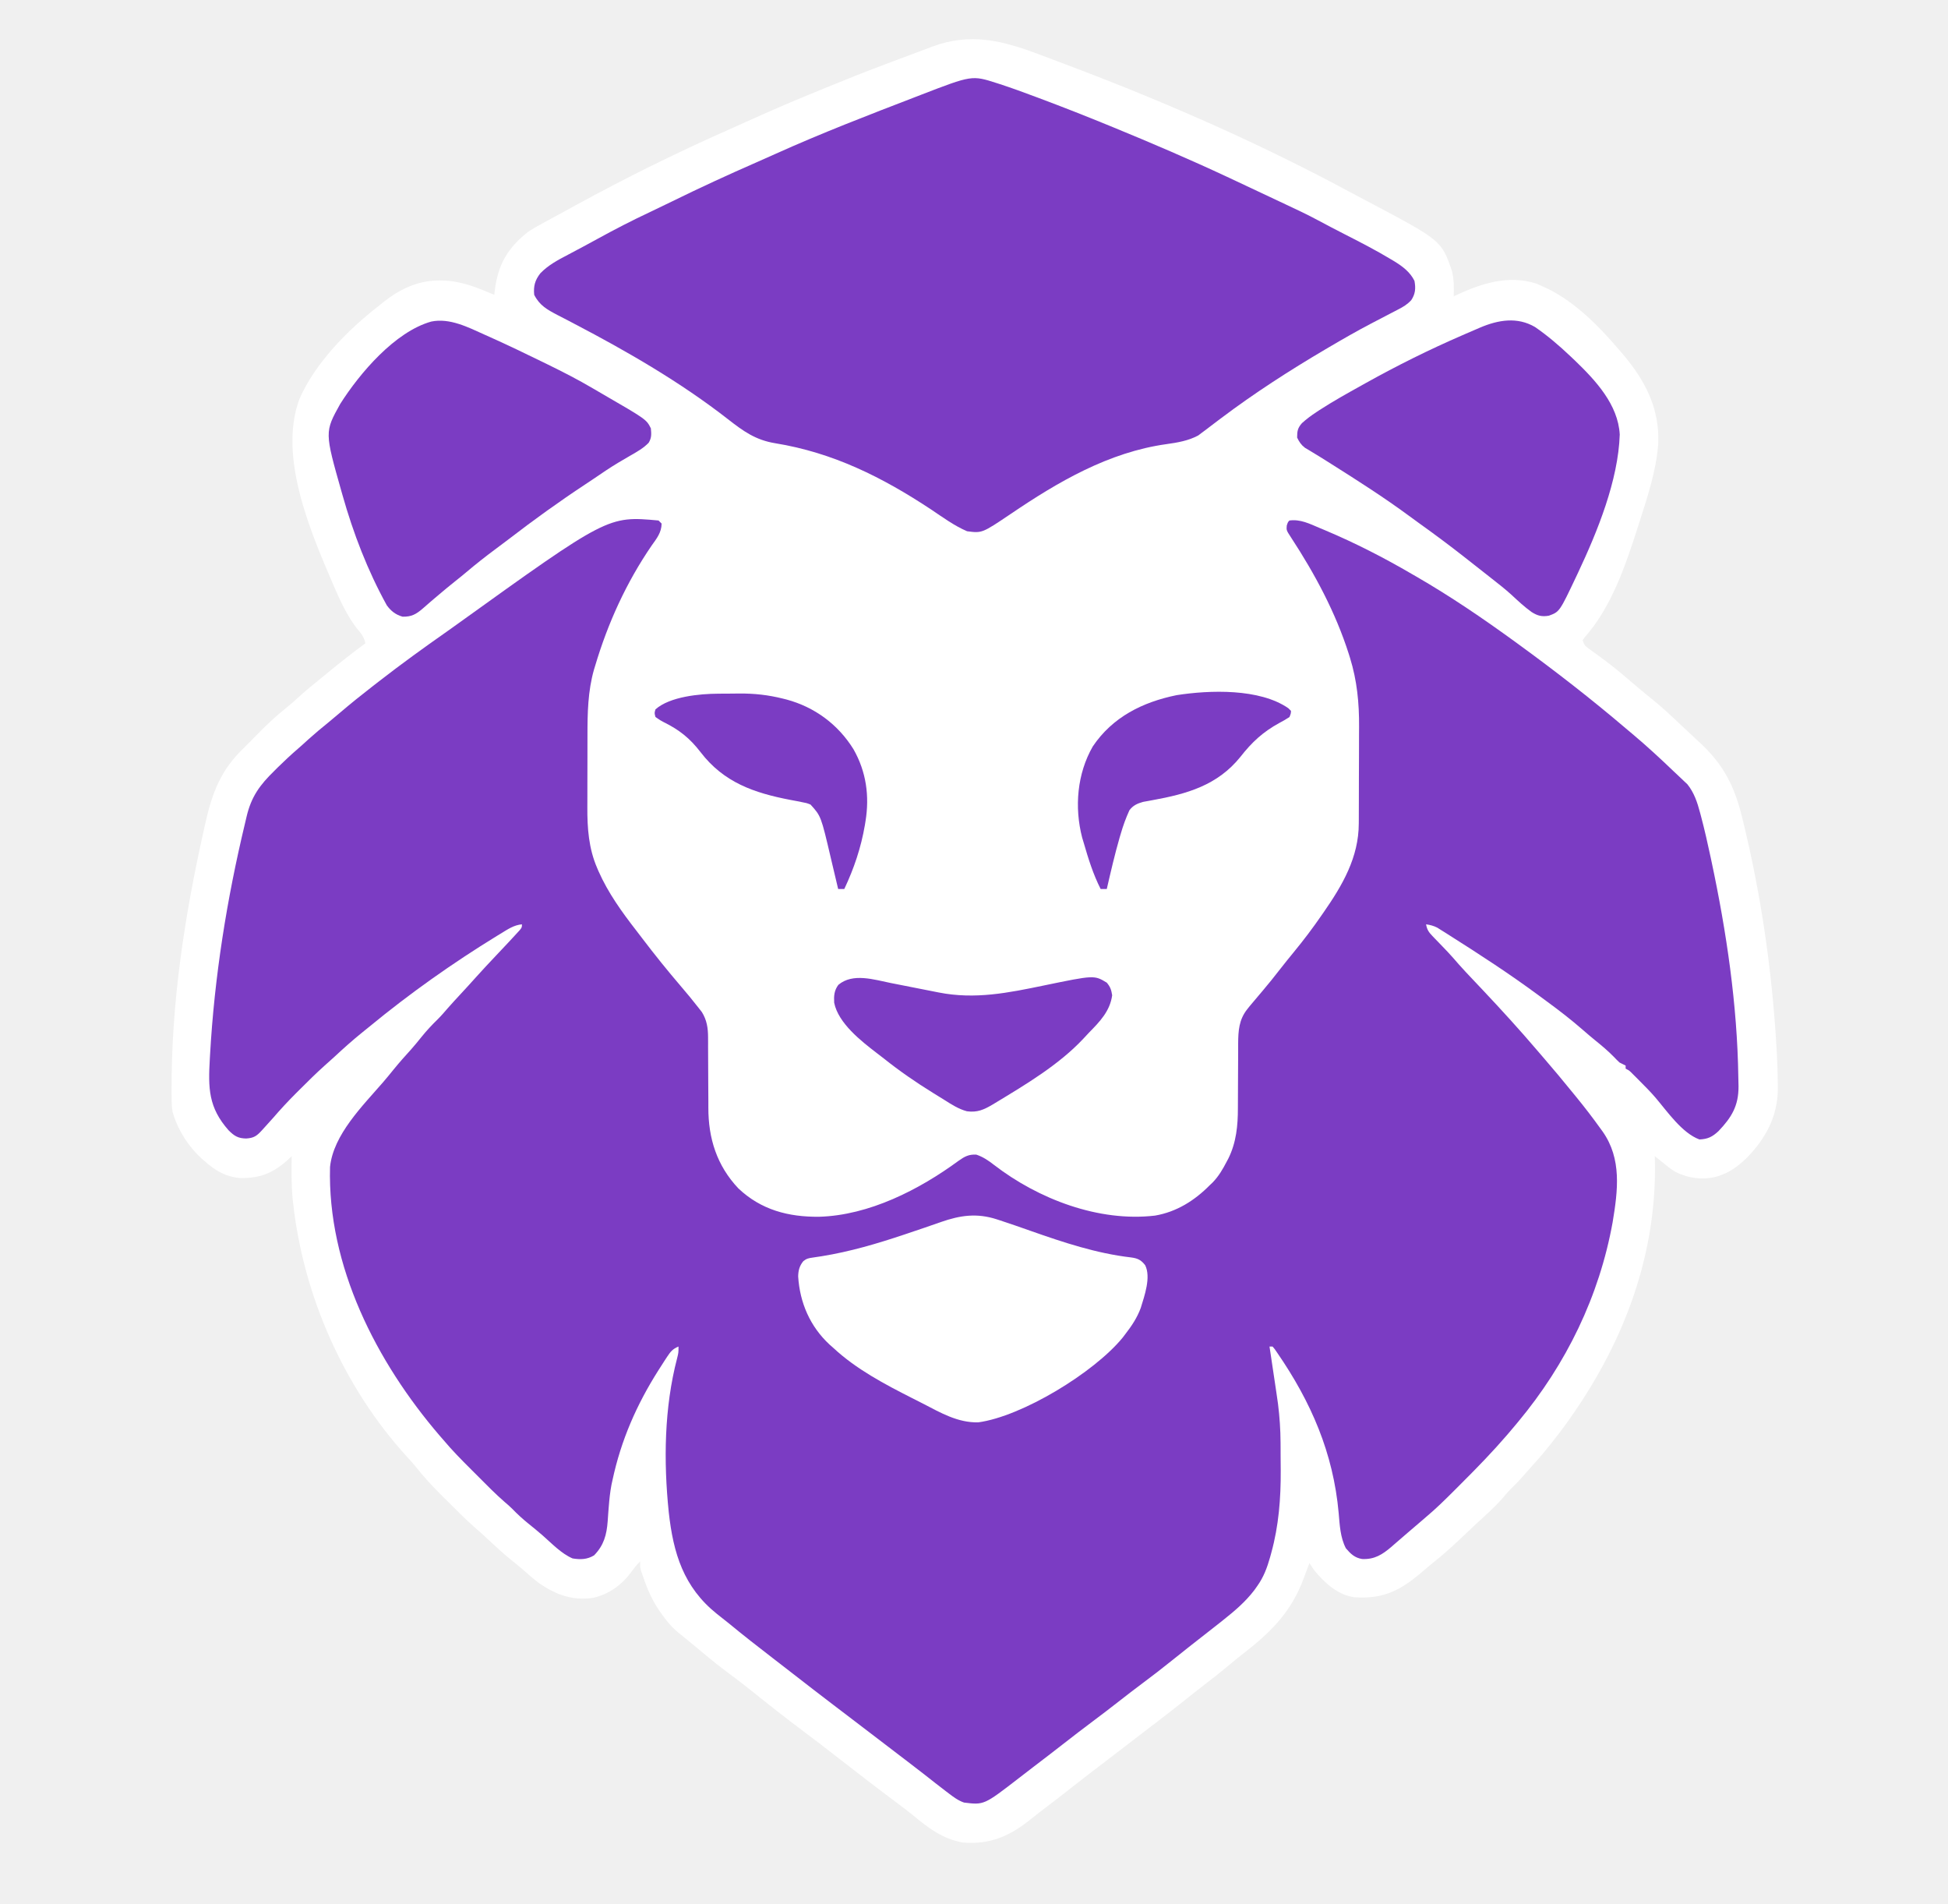
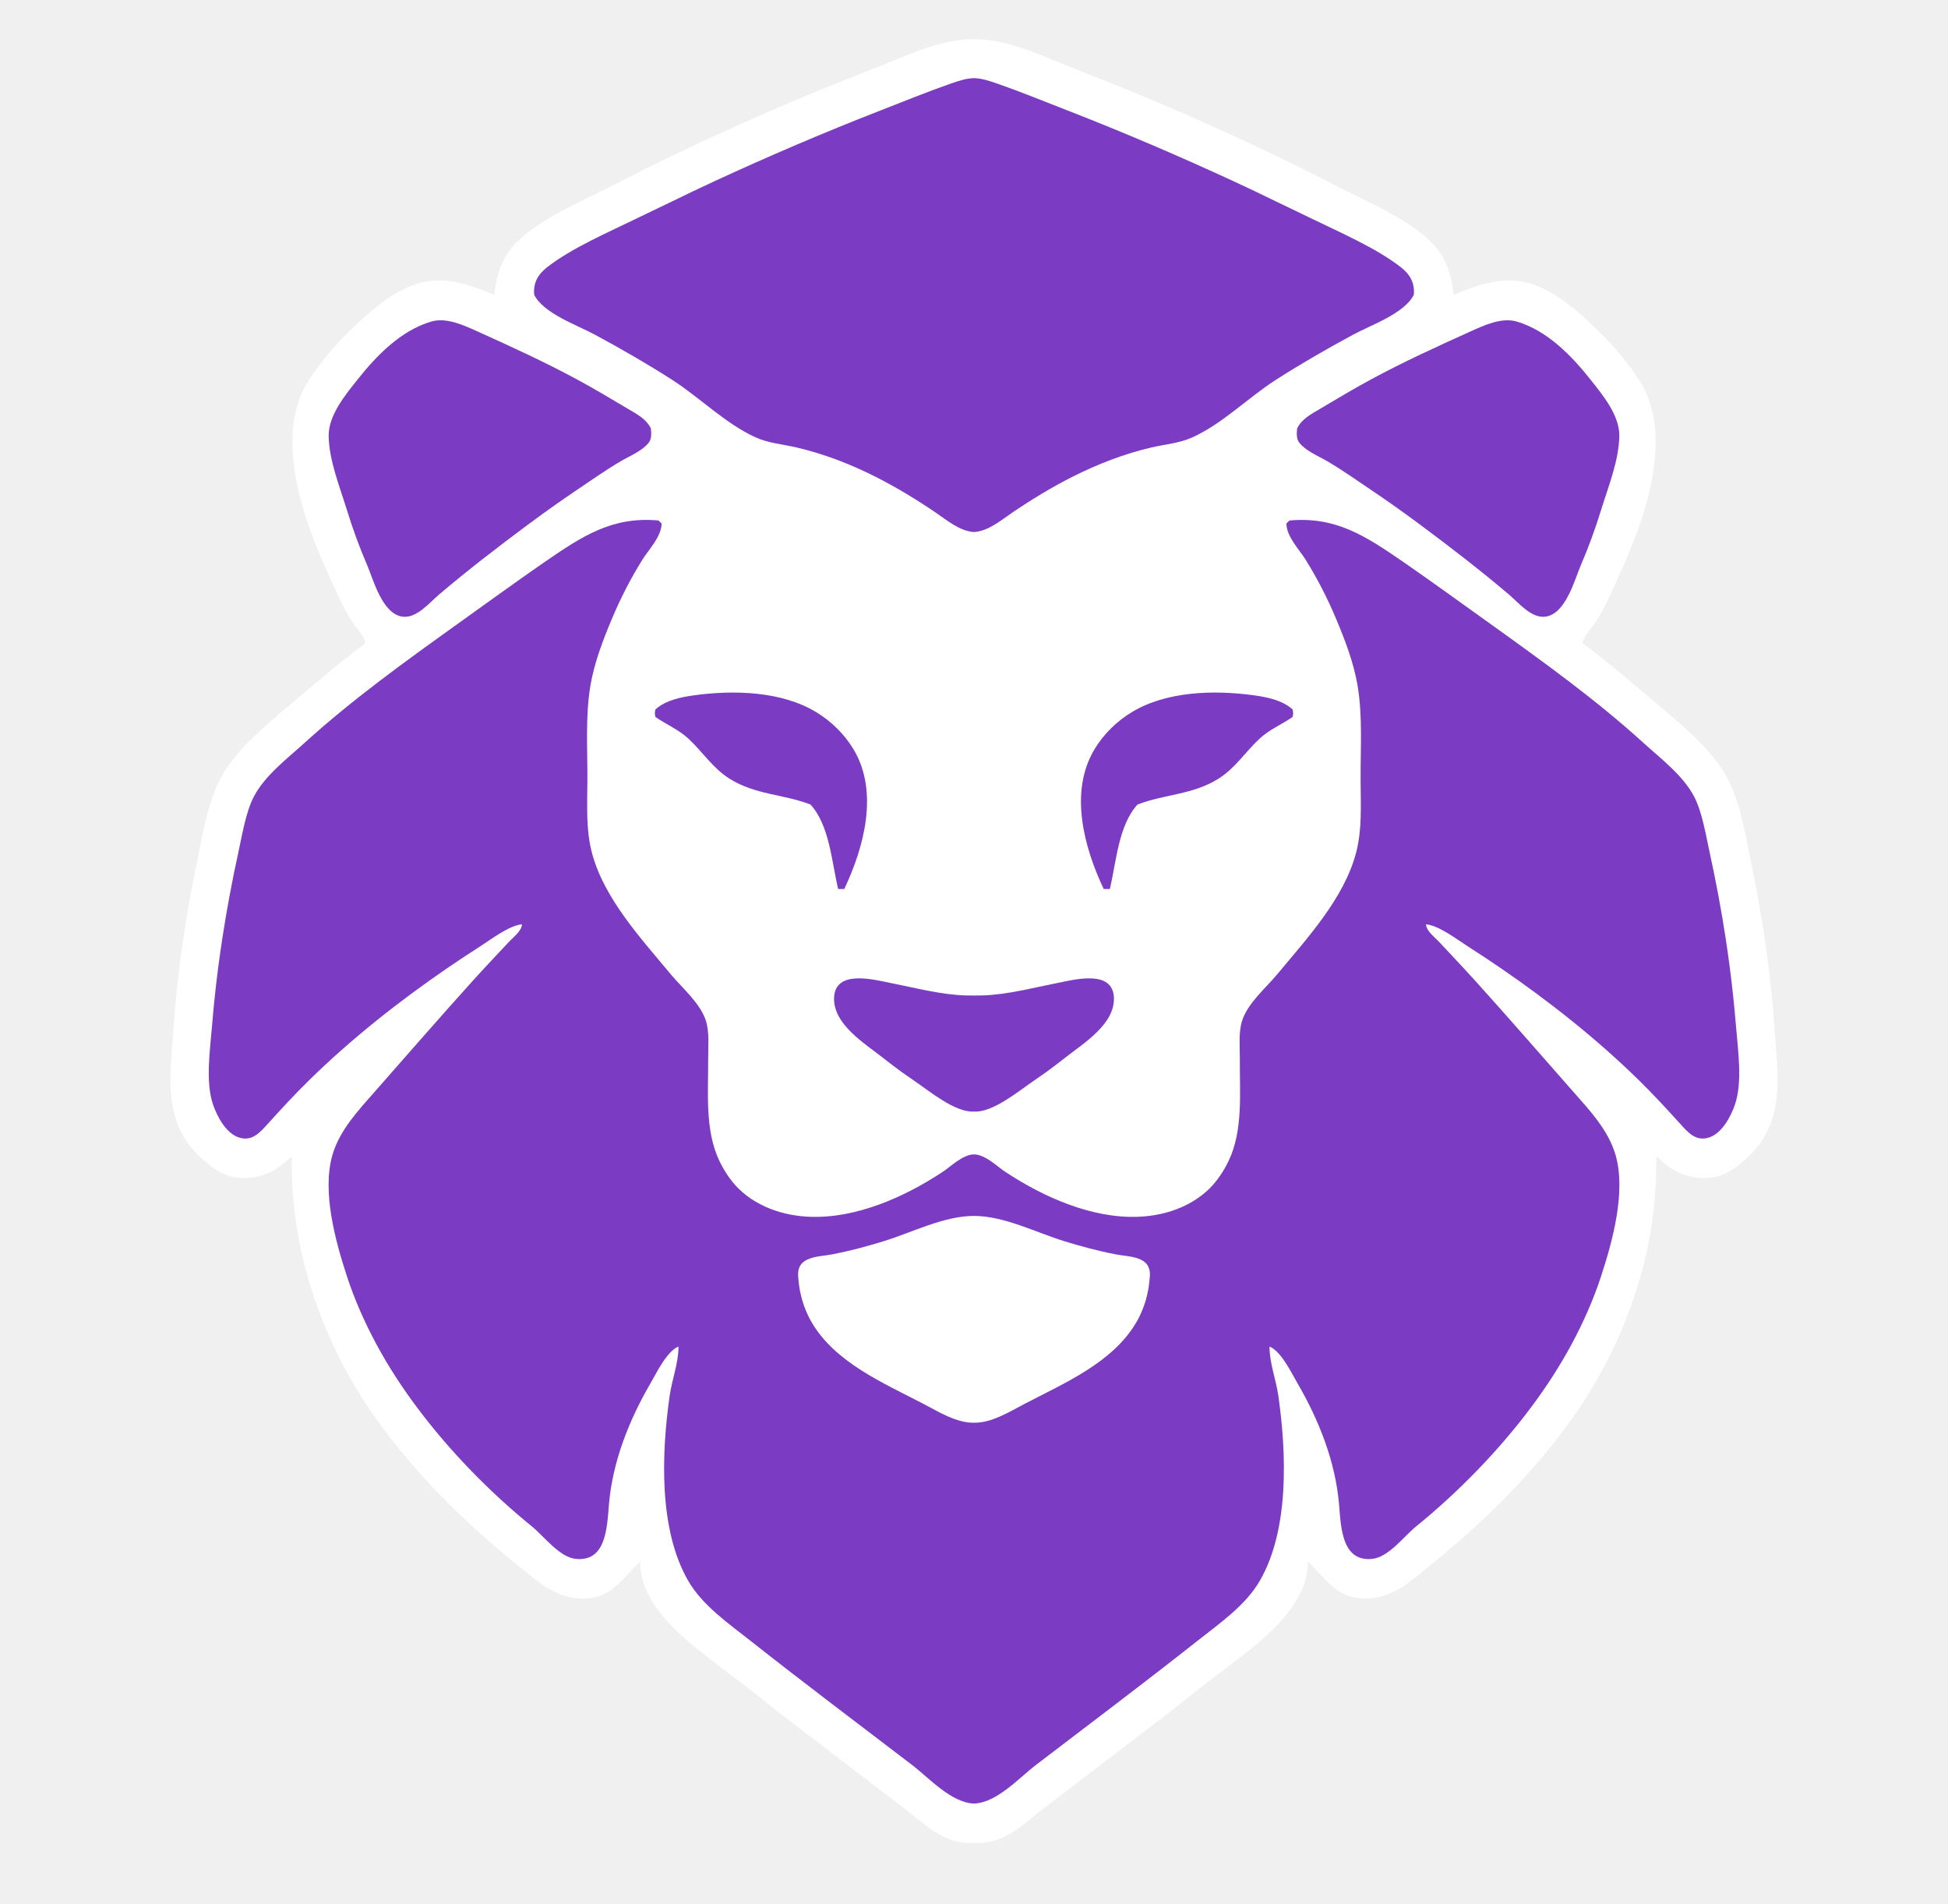
<svg xmlns="http://www.w3.org/2000/svg" version="1.1" width="1269" height="1240" viewBox="0 0 1269 1240" role="img" aria-labelledby="logo-title">
-   <path d="M0 0 C1.69 0.63 3.37 1.26 5.06 1.89 C9.96 3.72 14.86 5.58 19.75 7.44 C20.08 7.56 20.08 7.56 21.74 8.19 C83.4 31.54 145.12 58.69 203.17 90.05 C206.27 91.71 209.38 93.35 212.48 94.99 C261.77 121.02 261.77 121.02 268.55 140.78 C269.97 146.3 269.96 151.77 269.75 157.44 C270.42 157.12 271.08 156.81 271.77 156.48 C287.99 148.95 305.47 143.4 323.31 149.06 C325.15 149.8 326.96 150.59 328.75 151.44 C329.64 151.85 330.54 152.26 331.46 152.69 C349 161.53 364.14 176.62 376.75 191.44 C377.59 192.4 378.44 193.36 379.3 194.35 C394.3 211.88 404.2 230.42 402.94 254.15 C401.53 271.36 395.97 288.09 390.75 304.44 C390.4 305.53 390.06 306.62 389.7 307.74 C381.76 332.39 372.6 359.79 355.12 379.45 C354.67 380.11 354.22 380.76 353.75 381.44 C354.83 384.69 355.31 385.12 357.96 387.04 C358.62 387.52 359.29 388.01 359.97 388.51 C360.68 389.02 361.39 389.53 362.12 390.06 C363.6 391.15 365.07 392.23 366.54 393.32 C367.27 393.85 367.99 394.38 368.73 394.93 C376.06 400.4 382.96 406.43 389.92 412.36 C393.28 415.21 396.68 418 400.12 420.75 C406.63 426.05 412.68 431.81 418.78 437.58 C420.77 439.46 422.78 441.33 424.8 443.2 C425.46 443.82 426.12 444.43 426.8 445.07 C428.06 446.23 429.31 447.39 430.56 448.56 C445.51 462.47 452.67 476.54 457.56 496.5 C457.73 497.17 457.89 497.84 458.06 498.53 C469.92 546.69 477.14 596.68 480 646.19 C480.04 646.89 480.08 647.59 480.12 648.31 C480.57 656.04 480.82 663.76 480.86 671.5 C480.87 672.19 480.88 672.87 480.88 673.58 C480.87 691.63 472.77 706.3 460.3 718.91 C455.52 723.41 450.91 727.1 444.75 729.44 C443.82 729.79 442.89 730.15 441.93 730.51 C432.44 733.27 422.46 731.93 413.75 727.44 C410.91 725.62 408.33 723.61 405.75 721.44 C404.08 720.1 402.42 718.77 400.75 717.44 C400.77 718.21 400.79 718.98 400.81 719.78 C402.23 780.6 381.34 836.87 346.75 886.44 C346 887.52 345.25 888.59 344.47 889.7 C342.61 892.32 340.7 894.88 338.75 897.44 C338.34 897.98 337.92 898.52 337.5 899.08 C332.18 906.02 326.73 912.76 320.8 919.2 C318.87 921.31 316.99 923.46 315.12 925.62 C312.37 928.79 309.47 931.75 306.47 934.68 C304.8 936.39 303.28 938.16 301.75 940 C296.6 945.96 290.66 951.14 284.87 956.47 C282.69 958.49 280.53 960.53 278.38 962.58 C271.57 969.06 264.79 975.45 257.43 981.29 C254.86 983.35 252.36 985.47 249.87 987.62 C235.48 999.98 224.45 1006.06 205.09 1004.73 C194.54 1003.41 185.5 995.29 179.02 987.3 C177.87 985.72 176.8 984.08 175.75 982.44 C175.32 983.59 174.89 984.74 174.44 985.93 C174.17 986.66 173.89 987.4 173.61 988.15 C173.07 989.59 172.53 991.03 172.01 992.47 C163.92 1014.4 150.38 1027.76 132.16 1041.79 C128.93 1044.28 125.8 1046.87 122.69 1049.5 C118.15 1053.31 113.52 1056.96 108.82 1060.55 C104.58 1063.78 100.41 1067.09 96.25 1070.44 C89.49 1075.87 82.64 1081.18 75.75 1086.44 C74.37 1087.49 72.99 1088.54 71.62 1089.6 C69.43 1091.27 67.24 1092.95 65.05 1094.62 C59.73 1098.69 54.42 1102.76 49.12 1106.85 C46.64 1108.76 44.15 1110.66 41.66 1112.56 C34.99 1117.64 28.33 1122.74 21.75 1127.94 C15.88 1132.57 9.96 1137.14 4 1141.66 C0.73 1144.15 -2.53 1146.65 -5.73 1149.24 C-19.53 1160.36 -32.28 1165.96 -50.25 1164.44 C-63.04 1162.1 -72.43 1155.12 -82.19 1146.94 C-85.68 1144.09 -89.26 1141.38 -92.88 1138.69 C-106.05 1128.87 -119.06 1118.83 -132.02 1108.73 C-139.61 1102.82 -147.23 1096.94 -154.94 1091.19 C-166.37 1082.64 -177.59 1073.8 -188.7 1064.84 C-193.2 1061.23 -197.8 1057.75 -202.44 1054.31 C-208.27 1049.98 -213.9 1045.51 -219.44 1040.82 C-223.11 1037.71 -226.85 1034.68 -230.58 1031.64 C-231.46 1030.91 -232.34 1030.19 -233.25 1029.44 C-233.8 1029 -234.35 1028.57 -234.92 1028.12 C-239.49 1024.39 -242.94 1020.33 -246.31 1015.5 C-246.83 1014.76 -247.35 1014.03 -247.88 1013.27 C-252.58 1006.36 -255.62 999.35 -258.25 991.44 C-258.63 990.39 -259.01 989.34 -259.4 988.26 C-260.25 985.44 -260.25 985.44 -260.25 981.44 C-262.45 983.53 -264.2 985.7 -265.94 988.19 C-272.32 996.76 -280.52 1002.83 -291.06 1005.12 C-304.57 1007.07 -315.17 1003.02 -326.25 995.44 C-330.21 992.38 -333.95 989.08 -337.71 985.77 C-339.98 983.8 -342.34 981.94 -344.69 980.06 C-349.7 975.99 -354.43 971.65 -359.13 967.22 C-361.98 964.53 -364.86 961.91 -367.84 959.37 C-373.44 954.49 -378.65 949.22 -383.89 943.98 C-385.68 942.2 -387.46 940.43 -389.25 938.66 C-395.31 932.63 -401.04 926.54 -406.34 919.82 C-408.31 917.36 -410.4 915.05 -412.56 912.75 C-453.27 867.94 -479.55 808.41 -486.25 748.44 C-486.32 747.85 -486.32 747.85 -486.65 744.88 C-487.49 735.75 -487.34 726.59 -487.25 717.44 C-487.78 717.96 -488.32 718.48 -488.87 719.01 C-498.62 728.14 -507.3 731.85 -520.58 731.71 C-530.21 730.99 -537.19 726.76 -544.25 720.44 C-544.84 719.93 -545.44 719.41 -546.05 718.89 C-554.28 711.28 -560.94 701.14 -564.25 690.44 C-564.42 689.89 -564.6 689.34 -564.78 688.78 C-565.44 685.48 -565.43 682.2 -565.45 678.85 C-565.46 678.1 -565.47 677.34 -565.47 676.56 C-565.89 618.04 -556.91 560.18 -544.06 503.19 C-543.91 502.49 -543.75 501.79 -543.59 501.06 C-539.05 480.85 -533.49 465.88 -518.25 451.44 C-515.5 448.72 -512.79 445.97 -510.09 443.2 C-503.93 436.93 -497.74 430.98 -490.83 425.51 C-488.21 423.41 -485.73 421.2 -483.25 418.94 C-478.59 414.7 -473.77 410.7 -468.87 406.75 C-467.05 405.27 -465.23 403.79 -463.42 402.3 C-455.5 395.81 -447.51 389.49 -439.25 383.44 C-440.01 379.06 -442.38 376.58 -445.17 373.24 C-451.21 365.1 -455.44 356.16 -459.44 346.88 C-459.71 346.23 -459.99 345.59 -460.28 344.93 C-475.21 310.22 -496.01 261.82 -482.25 224.44 C-471.93 200.71 -450.51 179.14 -430.25 163.44 C-429.77 163.05 -429.77 163.05 -427.32 161.06 C-416.71 152.69 -404.8 147.02 -391.06 147.12 C-390.69 147.13 -390.69 147.13 -388.8 147.14 C-376.72 147.4 -366.22 151.81 -355.25 156.44 C-355.15 155.54 -355.05 154.65 -354.95 153.73 C-352.86 136.79 -346.65 126.05 -333.25 115.44 C-329.59 113.04 -325.79 110.95 -321.94 108.88 C-320.84 108.27 -319.74 107.67 -318.62 107.06 C-316.3 105.79 -313.99 104.54 -311.67 103.29 C-308.47 101.55 -305.27 99.8 -302.08 98.04 C-269.77 80.37 -236.66 63.99 -202.98 49.09 C-199.19 47.42 -195.41 45.71 -191.63 43.99 C-177.63 37.65 -163.55 31.52 -149.32 25.7 C-146.05 24.35 -142.77 23.01 -139.5 21.66 C-126.71 16.41 -113.89 11.3 -100.95 6.45 C-98 5.34 -95.06 4.23 -92.11 3.12 C-87.04 1.21 -81.96 -0.69 -76.88 -2.58 C-74.59 -3.44 -72.3 -4.3 -70.01 -5.17 C-44.87 -14.52 -24.12 -9.1 0 0 Z " fill="#FFFFFF" transform="translate(677.25,35.5625)" />
-   <path d="M0 0 C0.66 0.66 1.32 1.32 2 2 C1.92 7.87 -1.17 11.66 -4.44 16.25 C-20.94 40.28 -33.01 66.79 -41.31 94.69 C-41.56 95.48 -41.8 96.28 -42.05 97.09 C-46.05 111.12 -46.31 125.51 -46.3 139.97 C-46.3 141.75 -46.31 143.53 -46.31 145.31 C-46.32 149.01 -46.32 152.72 -46.32 156.42 C-46.31 161.12 -46.33 165.82 -46.35 170.52 C-46.36 174.19 -46.37 177.85 -46.36 181.52 C-46.36 183.25 -46.37 184.99 -46.38 186.72 C-46.45 200.36 -45.5 213.61 -40 226.31 C-39.7 227.01 -39.41 227.7 -39.1 228.42 C-32.87 242.53 -23.84 255.05 -14.42 267.17 C-13.09 268.88 -11.78 270.6 -10.48 272.32 C-2.49 282.83 5.79 293.11 14.37 303.14 C18.37 307.81 22.29 312.52 26.06 317.38 C26.78 318.29 27.49 319.21 28.22 320.15 C31.46 325.34 32.25 330.55 32.26 336.6 C32.26 337.87 32.27 339.14 32.28 340.45 C32.28 340.78 32.28 340.78 32.27 342.47 C32.27 344.6 32.29 346.73 32.3 348.85 C32.35 354.89 32.37 360.94 32.38 366.98 C32.39 370.69 32.41 374.4 32.45 378.11 C32.46 379.51 32.46 380.9 32.45 382.3 C32.38 402.38 37.99 420.17 52 435 C66.86 449.06 84.64 453.65 104.59 453.47 C137.15 452.55 169.78 435.89 195.56 416.94 C199.4 414.23 202.15 412.73 207 413 C211.33 414.44 214.87 416.83 218.44 419.62 C247.38 441.95 286.77 457.03 323.45 452.71 C337.45 450.31 349.15 442.95 359 433 C359.31 432.7 359.31 432.7 360.89 431.21 C364.93 427.08 367.61 422.4 370.25 417.31 C370.58 416.69 370.91 416.07 371.25 415.43 C376.36 405.05 377.44 394.07 377.41 382.65 C377.41 380.51 377.42 378.38 377.44 376.25 C377.48 370.96 377.49 365.67 377.51 360.39 C377.52 355.89 377.54 351.39 377.58 346.9 C377.59 344.81 377.59 342.72 377.58 340.64 C377.65 332.27 378.1 325.11 383.5 318.31 C383.76 317.98 383.76 317.98 385.08 316.31 C387.9 312.91 390.76 309.55 393.62 306.19 C397.45 301.7 401.11 297.1 404.73 292.44 C407.73 288.59 410.79 284.8 413.89 281.03 C420.29 273.25 426.29 265.3 432 257 C432.42 256.4 432.84 255.8 433.27 255.18 C445.52 237.54 456.13 219.41 456.16 197.33 C456.17 196.48 456.17 195.62 456.18 194.75 C456.19 191.94 456.2 189.13 456.2 186.32 C456.2 185.84 456.2 185.84 456.21 183.4 C456.23 178.27 456.24 173.15 456.24 168.03 C456.25 162.78 456.27 157.54 456.3 152.29 C456.32 148.22 456.32 144.15 456.32 140.08 C456.33 138.14 456.33 136.21 456.35 134.28 C456.45 118.86 455.03 104.25 450.44 89.44 C450.19 88.62 449.93 87.8 449.67 86.96 C441.03 59.83 427.53 34.74 412 11 C408.97 6.34 408.97 6.34 409.25 3.25 C410 1 410 1 411 0 C418.16 -0.94 424.01 2.07 430.5 4.81 C431.1 5.06 431.1 5.06 434.12 6.32 C453.82 14.62 472.55 24.22 491 35 C491.81 35.47 492.63 35.94 493.47 36.42 C515.75 49.28 537.2 63.88 558 79 C558.37 79.27 558.37 79.27 560.26 80.65 C584.27 98.13 607.71 116.31 630.31 135.57 C631.98 136.99 633.66 138.4 635.34 139.8 C644.24 147.31 652.75 155.18 661.15 163.23 C662.73 164.75 664.33 166.25 665.94 167.74 C666.72 168.48 667.51 169.23 668.31 170 C668.95 170.6 669.58 171.2 670.24 171.81 C674.59 177.21 676.74 183.66 678.48 190.29 C678.69 191.06 678.89 191.84 679.11 192.64 C681.46 201.49 683.46 210.42 685.38 219.38 C685.57 220.26 685.76 221.15 685.95 222.07 C695.74 268.05 702.74 315.52 703.41 362.58 C703.44 364.56 703.49 366.54 703.54 368.52 C703.6 381.23 699.04 388.73 690.49 397.7 C686.5 401.39 683.6 402.89 678.06 403.12 C666.77 398.98 657.14 384.92 649.5 375.94 C646.08 371.96 642.38 368.27 638.69 364.56 C638.06 363.93 637.44 363.31 636.8 362.66 C636.21 362.07 635.62 361.48 635.01 360.88 C634.48 360.35 633.95 359.82 633.4 359.27 C632 358 632 358 630 357 C630 356.34 630 355.68 630 355 C628.67 354.33 627.34 353.66 626 353 C624.77 351.86 623.58 350.66 622.44 349.44 C618.54 345.44 614.38 341.96 610.04 338.47 C607.32 336.26 604.68 334 602.05 331.7 C594.66 325.26 586.98 319.3 579.07 313.51 C577.05 312.04 575.04 310.55 573.04 309.06 C554.43 295.33 534.98 282.67 515.44 270.31 C514.45 269.68 513.46 269.05 512.45 268.4 C511.99 268.12 511.99 268.12 509.68 266.68 C508.9 266.18 508.11 265.68 507.29 265.17 C504.85 263.93 502.7 263.41 500 263 C500.59 266.43 501.73 268.13 504.13 270.61 C504.77 271.28 505.42 271.96 506.08 272.65 C506.75 273.34 507.43 274.04 508.12 274.75 C509.44 276.12 510.76 277.49 512.07 278.86 C512.73 279.54 513.38 280.23 514.06 280.94 C516.53 283.57 518.89 286.28 521.25 289.01 C524.27 292.44 527.42 295.75 530.56 299.06 C531.97 300.55 533.38 302.05 534.79 303.54 C535.49 304.28 536.19 305.03 536.92 305.79 C549.06 318.67 560.96 331.7 572.44 345.17 C573.99 346.99 575.55 348.81 577.12 350.62 C583.18 357.66 589.16 364.77 595 372 C595.93 373.14 596.87 374.28 597.8 375.42 C603.24 382.09 608.49 388.88 613.5 395.88 C613.99 396.55 614.48 397.23 614.99 397.93 C627.59 415.77 624.95 436.4 621.54 456.99 C612.84 505.26 591.32 549.39 560 587 C559.52 587.57 559.05 588.14 558.56 588.73 C557.07 590.51 555.57 592.29 554.06 594.06 C553.63 594.57 553.2 595.07 552.76 595.59 C543.49 606.35 533.63 616.54 523.57 626.56 C521.73 628.39 519.9 630.23 518.07 632.07 C512.22 637.92 506.35 643.68 500 649 C498.87 649.97 497.74 650.95 496.61 651.92 C493.69 654.43 490.76 656.93 487.83 659.43 C486.03 660.97 484.24 662.52 482.45 664.08 C481.32 665.05 480.19 666.03 479.06 667 C478.56 667.44 478.05 667.89 477.53 668.35 C471.54 673.48 466.41 676.75 458.36 676.38 C453.47 675.59 450.87 673.02 447.75 669.38 C444.09 662.32 443.75 654.25 443.06 646.44 C439.56 607.36 425.08 574.06 403 542 C402.49 541.25 401.98 540.51 401.45 539.74 C400.97 539.17 400.49 538.59 400 538 C399.34 538 398.68 538 398 538 C398.12 538.77 398.24 539.55 398.36 540.35 C399.64 548.6 400.87 556.86 402.06 565.12 C402.24 566.31 402.41 567.49 402.59 568.71 C402.76 569.88 402.92 571.05 403.1 572.26 C403.25 573.29 403.4 574.32 403.55 575.39 C404.59 583.78 405.16 592.09 405.2 600.55 C405.21 601.52 405.21 602.49 405.22 603.5 C405.23 605.55 405.24 607.6 405.24 609.65 C405.25 612.7 405.28 615.75 405.31 618.81 C405.41 636.81 404.01 654.83 399.19 672.25 C399.06 672.73 399.06 672.73 398.4 675.15 C396.46 682.01 394.19 688.16 390 694 C389.37 694.89 388.73 695.78 388.08 696.7 C382.29 704.27 375.41 710.12 368 716 C367.72 716.23 367.72 716.23 366.28 717.38 C362.79 720.15 359.28 722.89 355.76 725.63 C352.86 727.89 349.96 730.16 347.06 732.44 C346.49 732.89 345.91 733.34 345.32 733.81 C341.69 736.66 338.09 739.54 334.49 742.43 C328.15 747.54 321.73 752.5 315.19 757.36 C310.07 761.17 305.03 765.07 300 769 C294.38 773.39 288.72 777.74 283 782 C276.53 786.82 270.15 791.75 263.79 796.71 C257.22 801.84 250.6 806.91 243.97 811.96 C240.89 814.32 237.82 816.68 234.75 819.06 C212.04 836.61 212.04 836.61 199 835 C195.15 833.66 192.23 831.47 189 829 C188.37 828.52 187.74 828.04 187.09 827.55 C182.47 824.03 177.9 820.44 173.34 816.84 C169.73 814 166.09 811.22 162.44 808.44 C161.74 807.9 161.04 807.37 160.32 806.82 C158.91 805.74 157.5 804.67 156.09 803.6 C153.34 801.49 150.58 799.39 147.83 797.28 C140.73 791.84 133.62 786.42 126.5 781 C123 778.33 119.5 775.67 116 773 C115.24 772.42 114.48 771.84 113.7 771.25 C104.92 764.55 96.17 757.82 87.46 751.03 C83.07 747.6 78.67 744.2 74.25 740.81 C64.58 733.38 54.98 725.87 45.58 718.11 C43.06 716.05 40.5 714.06 37.94 712.06 C16.31 694.7 9.61 672.68 6.66 645.94 C3.24 612.91 3.66 577.85 12.12 545.54 C13 542 13 542 13 538 C9.36 539.46 7.85 541.24 5.71 544.49 C5.11 545.41 4.5 546.33 3.87 547.29 C3.23 548.28 2.6 549.28 1.94 550.31 C1.27 551.34 0.61 552.38 -0.07 553.44 C-14.29 575.85 -24.44 599.02 -30 625 C-30.22 626.03 -30.45 627.05 -30.68 628.11 C-31.58 632.91 -32.07 637.69 -32.45 642.56 C-32.53 643.57 -32.62 644.59 -32.7 645.64 C-32.85 647.67 -33 649.7 -33.13 651.73 C-33.78 660.63 -35.64 667.49 -42 674 C-46.51 676.73 -50.87 676.82 -56 676 C-63.35 672.86 -69.52 666.25 -75.5 661.03 C-78.59 658.34 -81.74 655.75 -84.94 653.19 C-88.6 650.22 -91.98 647.15 -95.24 643.75 C-96.88 642.12 -98.56 640.65 -100.33 639.16 C-106.22 634.04 -111.68 628.47 -117.18 622.95 C-119.06 621.07 -120.94 619.19 -122.82 617.31 C-128.76 611.38 -134.6 605.44 -140 599 C-140.89 597.98 -141.78 596.96 -142.67 595.94 C-183.76 548.03 -215.78 485.58 -214 421 C-211.83 399.95 -192.7 381.19 -179.45 365.85 C-177.04 363.04 -174.7 360.19 -172.38 357.31 C-168.8 352.92 -165.07 348.72 -161.25 344.54 C-158.89 341.88 -156.66 339.15 -154.44 336.38 C-151.13 332.28 -147.65 328.54 -143.88 324.88 C-141.47 322.47 -139.26 319.91 -137.04 317.32 C-134.45 314.38 -131.79 311.5 -129.12 308.62 C-125.63 304.86 -122.16 301.08 -118.75 297.25 C-114.58 292.59 -110.29 288.05 -106 283.5 C-96.55 273.48 -96.55 273.48 -92.5 269.06 C-91.81 268.31 -91.12 267.56 -90.41 266.79 C-89 265 -89 265 -89 263 C-94.27 263.51 -98.21 266.23 -102.62 268.94 C-103.05 269.2 -103.05 269.2 -105.23 270.52 C-134.16 288.27 -162.02 307.97 -188.22 329.54 C-189.81 330.85 -191.42 332.14 -193.03 333.43 C-199.35 338.52 -205.33 343.89 -211.27 349.41 C-213.39 351.36 -215.55 353.27 -217.7 355.18 C-223.21 360.13 -228.46 365.32 -233.69 370.56 C-234.59 371.46 -235.48 372.35 -236.41 373.27 C-241.48 378.35 -246.32 383.55 -251 389 C-252.92 391.16 -254.86 393.3 -256.81 395.44 C-257.29 395.97 -257.77 396.49 -258.26 397.04 C-261.71 400.82 -263.53 402.18 -268.62 402.5 C-273.94 402.43 -276.42 400.83 -280.12 397.13 C-293.27 382.24 -293.41 369.73 -292.31 350.56 C-292.27 349.74 -292.22 348.92 -292.17 348.07 C-289.33 297.22 -281.24 246.63 -269.37 197.14 C-269.05 195.78 -268.73 194.42 -268.41 193.06 C-265.34 179.84 -259.73 172.23 -250.12 162.88 C-249.36 162.12 -248.6 161.36 -247.81 160.57 C-243.58 156.4 -239.26 152.4 -234.76 148.52 C-232.53 146.6 -230.36 144.61 -228.19 142.62 C-223.87 138.73 -219.43 135.03 -214.91 131.38 C-212.35 129.28 -209.82 127.16 -207.31 125.01 C-200.58 119.26 -193.7 113.74 -186.7 108.31 C-185.09 107.07 -183.49 105.83 -181.89 104.58 C-167.58 93.47 -152.91 82.85 -138.07 72.46 C-136.02 71.01 -133.97 69.55 -131.93 68.08 C-32.98 -3 -32.98 -3 0 0 Z " fill="#7B3CC3" transform="translate(429,339)" />
-   <path d="M0 0 C0.69 0.22 1.38 0.44 2.09 0.67 C9.89 3.21 17.57 6.03 25.24 8.91 C25.99 9.19 26.75 9.47 27.53 9.76 C42.99 15.55 58.34 21.57 73.61 27.85 C74.41 28.17 75.21 28.5 76.03 28.84 C100.79 39.02 125.36 49.52 149.61 60.85 C150.34 61.18 151.06 61.52 151.8 61.87 C160.42 65.9 169.03 69.95 177.63 74.02 C181.11 75.67 184.59 77.31 188.08 78.94 C195.29 82.31 202.48 85.69 209.49 89.47 C215.03 92.43 220.59 95.36 226.19 98.21 C236.57 103.51 246.94 108.81 256.93 114.85 C257.28 115.06 257.28 115.06 259.06 116.12 C264.37 119.41 269.25 123.05 272.05 128.79 C272.93 133.58 272.69 137.23 269.95 141.34 C267.3 144.19 264.85 145.63 261.4 147.41 C260.8 147.73 260.19 148.04 259.57 148.37 C258.28 149.04 256.99 149.71 255.69 150.38 C252.27 152.13 248.87 153.92 245.47 155.71 C244.79 156.07 244.11 156.42 243.41 156.79 C234.33 161.55 225.45 166.65 216.61 171.85 C215.8 172.33 214.98 172.8 214.14 173.3 C190.64 187.14 167.78 201.87 145.99 218.29 C145.33 218.78 144.68 219.27 144 219.78 C141.24 221.86 138.49 223.94 135.75 226.04 C134.92 226.66 134.09 227.28 133.24 227.91 C132.57 228.42 131.9 228.92 131.21 229.45 C124.76 232.93 117.62 234.12 110.42 235.12 C72.81 240.39 39.98 259.59 9 280.59 C-9.6 293.12 -9.6 293.12 -19.39 291.85 C-27.73 288.3 -35.26 282.74 -42.76 277.72 C-74.58 256.67 -106.61 240.65 -144.49 234.51 C-157.21 232.41 -165.13 226.71 -175.14 218.89 C-205.9 194.91 -240.49 174.89 -275 156.86 C-276.28 156.18 -277.57 155.5 -278.85 154.83 C-281.32 153.53 -283.79 152.26 -286.26 151 C-292.92 147.51 -297.94 144.74 -301.39 137.85 C-301.94 132.18 -300.87 128.31 -297.39 123.85 C-292.23 118.5 -285.97 115.2 -279.45 111.79 C-277.3 110.64 -275.14 109.5 -272.99 108.35 C-271.89 107.77 -270.79 107.19 -269.67 106.59 C-266.52 104.92 -263.4 103.22 -260.29 101.5 C-248.92 95.24 -237.46 89.35 -225.71 83.84 C-221.08 81.66 -216.47 79.43 -211.87 77.17 C-193.6 68.19 -175.16 59.7 -156.51 51.54 C-152.4 49.74 -148.3 47.92 -144.21 46.07 C-114.18 32.53 -83.37 20.67 -52.64 8.85 C-51.64 8.46 -50.64 8.08 -49.62 7.68 C-16.22 -5.21 -16.22 -5.21 0 0 Z " fill="#7B3CC3" transform="translate(649.3867,54.15234)" />
-   <path d="M0 0 C8.21 5.66 15.77 12.14 23 19 C23.96 19.9 24.91 20.81 25.9 21.74 C39.38 34.72 54.09 50.44 55.16 70 C54.21 99.87 40.63 133.19 28 160 C27.65 160.75 27.3 161.5 26.93 162.27 C15.96 185.45 15.96 185.45 9 188 C4.38 188.8 1.62 188.06 -2.25 185.62 C-6.91 182.27 -11.06 178.41 -15.26 174.5 C-19.34 170.78 -23.65 167.4 -28 164 C-29.59 162.75 -31.18 161.49 -32.77 160.24 C-35.18 158.34 -37.6 156.45 -40.01 154.56 C-42.1 152.92 -44.18 151.28 -46.27 149.64 C-55.94 142.05 -65.77 134.73 -75.79 127.59 C-77.94 126.04 -80.08 124.47 -82.22 122.89 C-98.44 110.95 -115.41 100.12 -132.44 89.38 C-133.2 88.89 -133.97 88.41 -134.76 87.91 C-137.99 85.87 -141.23 83.85 -144.5 81.89 C-145 81.59 -145 81.59 -147.5 80.06 C-148.31 79.58 -149.13 79.1 -149.97 78.6 C-152.44 76.66 -153.64 74.82 -155 72 C-155 67.79 -154.66 65.74 -151.84 62.57 C-148.89 59.9 -145.82 57.62 -142.5 55.44 C-141.86 55.01 -141.21 54.59 -140.55 54.15 C-131.61 48.35 -122.31 43.17 -113 38 C-112.55 37.75 -112.55 37.75 -110.3 36.49 C-89.8 25.06 -68.97 14.71 -47.44 5.38 C-46.62 5.02 -45.81 4.67 -44.97 4.3 C-42.63 3.29 -40.28 2.28 -37.93 1.27 C-37.24 0.97 -36.54 0.67 -35.82 0.36 C-23.97 -4.67 -11.6 -6.79 0 0 Z " fill="#7B3CC3" transform="translate(1000,213)" />
-   <path d="M0 0 C1.07 0.47 2.13 0.95 3.23 1.44 C15.01 6.73 26.65 12.32 38.25 18 C39.18 18.45 40.11 18.91 41.06 19.37 C51.04 24.26 60.87 29.28 70.45 34.94 C72.45 36.12 74.45 37.28 76.46 38.44 C105.34 55.17 105.34 55.17 108.25 61 C108.6 64.72 108.78 67.13 106.81 70.38 C103.29 73.98 99.29 76.2 94.94 78.69 C93.12 79.75 91.31 80.81 89.5 81.88 C89.05 82.14 89.05 82.14 86.79 83.47 C81.4 86.71 76.22 90.26 71.02 93.8 C69.25 95 67.48 96.18 65.7 97.35 C48.55 108.66 31.97 120.6 15.69 133.13 C12.72 135.41 9.71 137.65 6.7 139.88 C0.29 144.64 -5.93 149.55 -12.03 154.71 C-14.55 156.83 -17.1 158.89 -19.69 160.94 C-23.05 163.61 -26.35 166.34 -29.62 169.12 C-31.29 170.54 -32.97 171.96 -34.64 173.37 C-36.55 174.97 -38.41 176.59 -40.26 178.26 C-44.63 182.03 -47.67 183.78 -53.51 183.64 C-58.01 182.36 -61.03 179.99 -63.77 176.25 C-76.3 153.54 -85.57 129.43 -92.62 104.5 C-92.81 103.84 -93 103.19 -93.19 102.51 C-104.29 63.37 -104.29 63.37 -94.12 45.07 C-81.31 24.92 -58.46 -1.9 -34.85 -8.56 C-22.82 -11.07 -10.75 -4.85 0 0 Z " fill="#7B3CC3" transform="translate(315.75,218)" />
-   <path d="M0 0 C0.34 0.11 0.34 0.11 2.07 0.67 C8.8 2.86 15.47 5.21 22.15 7.56 C43.37 15.03 64.87 22.19 87.33 24.8 C91.72 25.37 93.91 26.35 96.65 29.86 C100.57 37.69 96.18 49.84 93.81 57.62 C91.44 64.1 87.87 69.44 83.65 74.86 C83.09 75.6 82.53 76.34 81.95 77.1 C63.32 99.86 16.4 128.39 -12.1 132.23 C-25.39 132.54 -36.6 125.97 -48.1 120.02 C-50.45 118.8 -52.82 117.61 -55.19 116.42 C-73.01 107.39 -91.64 97.56 -106.35 83.86 C-107.2 83.11 -108.05 82.36 -108.93 81.58 C-121.55 69.89 -128.33 54.37 -129.39 37.2 C-129.32 33.29 -128.52 30.3 -126.05 27.26 C-123.94 25.52 -122.53 25.28 -119.83 24.9 C-118.92 24.76 -118.02 24.62 -117.08 24.48 C-116.1 24.33 -115.11 24.19 -114.1 24.04 C-95.52 21.03 -77.91 15.83 -60.1 9.86 C-59.31 9.59 -58.53 9.33 -57.72 9.06 C-50.59 6.67 -43.47 4.26 -36.38 1.75 C-23.79 -2.64 -12.97 -4.2 0 0 Z " fill="#FFFFFF" transform="translate(649.3477,794.1445)" />
-   <path d="M0 0 C1.12 0.22 2.23 0.44 3.38 0.66 C6.91 1.35 10.43 2.05 13.95 2.75 C17.49 3.45 21.03 4.15 24.57 4.84 C26.76 5.27 28.95 5.7 31.14 6.14 C54.86 10.82 76.45 6.4 99.79 1.56 C132.48 -5.19 132.48 -5.19 140.64 -0.25 C142.94 2.52 143.58 4.38 144.14 7.94 C142.78 18.25 136.03 25.19 129.02 32.33 C127.79 33.59 126.59 34.9 125.4 36.21 C109.49 53.21 87.94 66.02 68.14 78 C67.54 78.36 66.95 78.72 66.34 79.09 C60.52 82.53 56.28 84.42 49.53 83.52 C44.11 82.08 39.52 79.1 34.82 76.12 C32.37 74.58 29.91 73.07 27.45 71.56 C16.28 64.65 5.63 57.31 -4.63 49.12 C-6.13 47.93 -7.65 46.77 -9.18 45.62 C-19.5 37.71 -34.26 26.15 -36.95 12.83 C-37.2 8.38 -36.95 4.84 -34.24 1.19 C-24.87 -6.76 -10.96 -2.21 0 0 Z " fill="#7B3CC3" transform="translate(580.3633,640.25)" />
-   <path d="M0 0 C0.58 0.58 1.15 1.15 1.75 1.75 C1.66 3.51 1.66 3.51 0.75 5.75 C-1.41 7.19 -3.46 8.38 -5.75 9.56 C-16.51 15.44 -23.67 22.06 -31.25 31.75 C-46.17 50.25 -66.04 55.85 -88.58 59.91 C-89.63 60.11 -90.67 60.3 -91.75 60.5 C-92.22 60.59 -92.22 60.59 -94.59 61.01 C-98.27 62.03 -101.22 63.34 -103.51 66.48 C-105.79 71.45 -107.6 76.44 -109.12 81.69 C-109.37 82.53 -109.62 83.37 -109.88 84.23 C-113.08 95.3 -115.66 106.53 -118.25 117.75 C-119.57 117.75 -120.89 117.75 -122.25 117.75 C-127.13 108.14 -130.26 98.07 -133.25 87.75 C-133.6 86.6 -133.94 85.45 -134.3 84.26 C-139.42 64.47 -137.58 42.65 -127.36 24.89 C-114.48 5.74 -94.88 -3.99 -72.75 -8.5 C-51.2 -11.87 -18.71 -12.95 0 0 Z " fill="#7B3CC3" transform="translate(839.25,461.25)" />
-   <path d="M0 0 C0.73 -0.01 1.46 -0.01 2.22 -0.02 C3.76 -0.03 5.3 -0.03 6.85 -0.04 C9.15 -0.05 11.46 -0.08 13.77 -0.11 C23.63 -0.18 32.6 0.81 42.19 3.2 C42.97 3.4 43.75 3.59 44.55 3.79 C62.94 8.75 78.18 20.04 88.19 36.2 C96.51 50.83 98.69 66.65 96 83.14 C95.87 83.96 95.73 84.77 95.6 85.62 C93.07 100.32 88.55 113.74 82.19 127.2 C80.87 127.2 79.55 127.2 78.19 127.2 C77.94 126.15 77.69 125.1 77.44 124.01 C76.51 120.04 75.56 116.08 74.62 112.11 C74.21 110.4 73.81 108.7 73.41 106.99 C67.03 79.75 67.03 79.75 60.19 72.2 C57.62 71.2 57.62 71.2 54.62 70.64 C54.05 70.53 54.05 70.53 51.15 69.94 C49.83 69.69 48.51 69.45 47.19 69.2 C23.47 64.65 3.73 57.87 -11.44 38.08 C-18.38 29.04 -25.28 23.54 -35.53 18.49 C-37.59 17.41 -37.59 17.41 -40.81 15.2 C-41.53 12.59 -41.53 12.59 -40.81 10.2 C-31.37 1.82 -11.85 0.07 0 0 Z " fill="#7B3CC3" transform="translate(467.8125,451.7969)" />
+   <path d="M 634.5 1200.296 C 632.056 1200.397 629.558 1200.307 627 1200.003 C 611.7 1198.181 600.085 1186.155 588.423 1177.294 C 564.916 1159.43 541.569 1141.359 518.033 1123.533 C 508.074 1115.99 498.296 1108.218 488.55 1100.402 C 482.632 1095.657 476.488 1091.216 470.473 1086.598 C 449.023 1070.127 417 1047.505 417 1017.003 C 405.792 1027.65 398.875 1040.45 381.254 1041.137 C 361.79 1041.897 349.087 1028.9 335.203 1017.736 C 298.546 988.26 262.441 951.556 236.944 912.168 C 224.467 892.895 214.273 872.138 206.526 850.53 C 194.91 818.127 189.668 786.729 190 753.003 C 184.279 758.616 177.803 763.535 169.968 765.723 C 162.38 767.842 154.197 767.946 146.81 765.057 C 141.391 762.937 136.911 759.383 132.556 755.618 C 105.099 731.885 110.926 701.355 113.141 668.36 C 113.629 661.089 114.253 653.827 114.982 646.577 C 117.897 617.547 122.687 588.732 128.563 560.164 C 132.387 541.576 135.698 520.152 145.482 503.719 C 155.474 486.938 173.543 471.931 188.361 459.478 C 204.741 445.712 220.703 431.672 238 419.002 C 237.073 413.662 232.798 410.014 229.897 405.713 C 226.404 400.536 223.508 394.987 220.878 389.332 C 206.397 358.193 191.187 324.431 190.528 289.718 C 190.321 278.811 191.458 270.325 195 260.002 C 198.127 250.888 204.784 241.914 210.646 234.413 C 214.871 229.008 219.543 223.822 224.365 218.946 C 237.664 205.496 256.849 187.523 276.22 183.641 C 292.125 180.454 307.441 185.858 322 192.002 C 323.139 181.749 325.614 171.79 331.796 163.314 C 345.464 144.575 380.255 130.634 399.549 120.595 C 411.812 114.214 424.175 108.023 436.633 102.029 C 479.148 81.574 522.594 62.682 566.616 45.697 C 587.473 37.65 611.58 25.412 634.08 25.52 C 634.22 25.521 634.36 25.522 634.5 25.523 C 634.64 25.522 634.78 25.521 634.92 25.52 C 657.42 25.412 681.527 37.65 702.384 45.697 C 746.406 62.682 789.852 81.574 832.367 102.029 C 844.825 108.023 857.188 114.214 869.451 120.595 C 888.745 130.634 923.536 144.575 937.204 163.314 C 943.386 171.79 945.861 181.749 947 192.002 C 961.559 185.858 976.875 180.454 992.78 183.641 C 1012.151 187.523 1031.336 205.496 1044.635 218.946 C 1049.457 223.822 1054.129 229.008 1058.354 234.413 C 1064.216 241.914 1070.873 250.888 1074 260.002 C 1077.542 270.325 1078.679 278.811 1078.472 289.718 C 1077.813 324.431 1062.603 358.193 1048.122 389.332 C 1045.492 394.987 1042.596 400.536 1039.103 405.713 C 1036.202 410.014 1031.927 413.662 1031 419.002 C 1048.297 431.672 1064.259 445.712 1080.639 459.478 C 1095.457 471.931 1113.526 486.938 1123.518 503.719 C 1133.302 520.152 1136.613 541.576 1140.437 560.164 C 1146.313 588.732 1151.103 617.547 1154.018 646.577 C 1154.747 653.827 1155.371 661.089 1155.859 668.36 C 1158.074 701.355 1163.901 731.885 1136.444 755.618 C 1132.089 759.383 1127.609 762.937 1122.19 765.057 C 1114.803 767.946 1106.62 767.842 1099.032 765.723 C 1091.197 763.535 1084.721 758.616 1079 753.003 C 1079.332 786.729 1074.09 818.127 1062.474 850.53 C 1054.727 872.138 1044.533 892.895 1032.056 912.168 C 1006.559 951.556 970.454 988.26 933.797 1017.736 C 919.913 1028.9 907.21 1041.897 887.746 1041.137 C 870.125 1040.45 863.208 1027.65 852 1017.003 C 852 1047.505 819.977 1070.127 798.527 1086.598 C 792.512 1091.216 786.368 1095.657 780.45 1100.402 C 770.704 1108.218 760.926 1115.99 750.967 1123.533 C 727.431 1141.359 704.084 1159.43 680.577 1177.294 C 668.915 1186.155 657.3 1198.181 642 1200.003 C 639.442 1200.307 636.944 1200.397 634.5 1200.296 Z" fill="#FFFFFF" fill-rule="nonzero" />
+   <path d="M 634.5 1174.653 C 619.565 1174.113 605.108 1157.879 594.175 1149.526 C 558.988 1122.64 523.57 1096.026 488.814 1068.584 C 474.416 1057.216 457.602 1045.622 448.315 1029.561 C 428.898 995.976 430.989 946.128 436.217 909.213 C 437.738 898.475 442 887.889 442 877 C 434.393 880.051 427.56 894.412 423.789 900.883 C 409.836 924.833 399.075 951.878 396.698 979.738 C 395.448 994.397 395.021 1017.522 374.889 1015.261 C 364.291 1014.072 354.513 1000.669 346.45 994.117 C 318.827 971.667 292.682 944.816 271.395 916.316 C 261.763 903.421 252.866 889.741 245.234 875.562 C 237.592 861.363 230.96 846.441 225.953 831.099 C 218.506 808.282 209.633 776.105 216.564 752.216 C 221.253 736.053 233.508 723.07 244.35 710.761 C 265.443 686.814 286.293 662.803 307.682 639.114 C 315.592 630.353 323.714 621.802 331.775 613.18 C 334.294 610.485 340 606.2 340 602 C 331.453 602.827 319.727 611.968 312.973 616.267 C 309.39 618.548 305.826 620.857 302.282 623.197 C 298.737 625.537 295.211 627.907 291.706 630.307 C 259.779 652.169 228.915 676.548 201.215 703.696 C 191.902 712.824 183.133 722.367 174.379 732.031 C 169.223 737.723 164.069 743.734 155.379 740.746 C 147.181 737.926 141.585 727.332 138.954 719.906 C 133.643 704.912 136.858 683.785 138.138 668.015 C 138.654 661.668 139.251 655.327 139.921 648.994 C 141.263 636.326 142.915 623.687 144.844 611.095 C 147.737 592.205 151.271 573.415 155.359 554.749 C 157.582 544.599 160.131 529.005 165.192 519.167 C 172.405 505.146 186.887 494.286 198.366 483.855 C 229.244 455.797 263.22 431.344 297.07 407.08 C 311.659 396.622 338.873 376.975 354.791 366.034 C 379.39 349.125 398.772 336.25 429 339 C 429.667 339.667 430.333 340.333 431 341 C 430.884 349.5 422.663 357.846 418.579 364.375 C 410.895 376.659 404.267 389.592 398.653 402.946 C 392.837 416.781 387.097 431.676 384.597 446.675 C 381.289 466.524 382.74 487.619 382.657 507.757 C 382.592 523.657 381.547 540.241 385.673 555.684 C 393.608 585.383 417.692 611.328 436.991 634.571 C 444.388 643.48 456.341 653.464 459.919 665.04 C 462.267 672.633 461.261 682.16 461.317 690.115 C 461.471 711.806 459.085 736.125 468.639 756.103 C 471.728 762.562 475.911 768.929 481 774 C 487.72 780.696 496.419 785.623 505.386 788.575 C 534.567 798.18 566.666 789.046 593.033 775.583 C 600.431 771.806 607.66 767.495 614.585 762.913 C 619.01 759.985 627.329 751.819 634.5 751.863 C 641.671 751.819 649.99 759.985 654.415 762.913 C 661.34 767.495 668.569 771.806 675.967 775.583 C 702.334 789.046 734.433 798.18 763.614 788.575 C 772.581 785.623 781.28 780.696 788 774 C 793.089 768.929 797.272 762.562 800.361 756.103 C 809.915 736.125 807.529 711.806 807.683 690.115 C 807.739 682.16 806.733 672.633 809.081 665.04 C 812.659 653.464 824.612 643.48 832.009 634.571 C 851.308 611.328 875.392 585.383 883.327 555.684 C 887.453 540.241 886.408 523.657 886.343 507.757 C 886.26 487.619 887.711 466.524 884.403 446.675 C 881.903 431.676 876.163 416.781 870.347 402.946 C 864.733 389.592 858.105 376.659 850.421 364.375 C 846.337 357.846 838.116 349.5 838 341 C 838.667 340.333 839.333 339.667 840 339 C 870.228 336.25 889.61 349.125 914.209 366.034 C 930.127 376.975 957.341 396.622 971.93 407.08 C 1005.78 431.344 1039.756 455.797 1070.634 483.855 C 1082.113 494.286 1096.595 505.146 1103.808 519.167 C 1108.869 529.005 1111.418 544.599 1113.641 554.749 C 1117.729 573.415 1121.263 592.205 1124.156 611.095 C 1126.085 623.687 1127.737 636.326 1129.079 648.994 C 1129.749 655.327 1130.346 661.668 1130.862 668.015 C 1132.142 683.785 1135.357 704.912 1130.046 719.906 C 1127.415 727.332 1121.819 737.926 1113.621 740.746 C 1104.931 743.734 1099.777 737.723 1094.621 732.031 C 1085.867 722.367 1077.098 712.824 1067.785 703.696 C 1040.085 676.548 1009.221 652.169 977.294 630.307 C 973.789 627.907 970.263 625.537 966.718 623.197 C 963.174 620.857 959.61 618.548 956.027 616.267 C 949.273 611.968 937.547 602.827 929 602 C 929 606.2 934.706 610.485 937.225 613.18 C 945.286 621.802 953.408 630.353 961.318 639.114 C 982.707 662.803 1003.557 686.814 1024.65 710.761 C 1035.492 723.07 1047.747 736.053 1052.436 752.216 C 1059.367 776.105 1050.494 808.282 1043.047 831.099 C 1038.04 846.441 1031.408 861.363 1023.766 875.562 C 1016.134 889.741 1007.237 903.421 997.605 916.316 C 976.318 944.816 950.173 971.667 922.55 994.117 C 914.487 1000.669 904.709 1014.072 894.111 1015.261 C 873.979 1017.522 873.552 994.397 872.302 979.738 C 869.925 951.878 859.164 924.833 845.211 900.883 C 841.44 894.412 834.607 880.051 827 877 C 827 887.889 831.262 898.475 832.783 909.213 C 838.011 946.128 840.102 995.976 820.685 1029.561 C 811.398 1045.622 794.584 1057.216 780.186 1068.584 C 745.43 1096.026 710.012 1122.64 674.825 1149.526 C 663.892 1157.879 649.435 1174.113 634.5 1174.653 Z" fill="#7B3CC3" fill-rule="nonzero" />
+   <path d="M 634.5 346.512 C 625.223 345.976 616.835 338.789 609.442 333.775 C 596.927 325.289 583.947 317.391 570.443 310.569 C 554.024 302.274 536.777 295.596 518.839 291.418 C 509.936 289.345 500.66 288.668 492.248 284.859 C 472.672 275.996 456.186 259.197 438.232 247.632 C 429.964 242.306 421.535 237.19 413.038 232.24 C 408.79 229.765 404.515 227.337 400.223 224.939 C 395.943 222.547 391.64 220.197 387.324 217.871 C 375.815 211.667 354.08 204.15 347.997 192.002 C 347.274 184.552 350.268 178.921 356.06 174.34 C 372.307 161.49 396.886 151.04 414.915 142.196 C 422.421 138.514 430.004 134.99 437.517 131.322 C 446.655 126.861 455.824 122.468 465.054 118.2 C 500.785 101.679 537.017 86.174 573.698 71.9 C 588.768 66.036 604.039 59.771 619.33 54.462 C 624.176 52.779 629.295 51.002 634.5 50.896 C 639.705 51.002 644.824 52.779 649.67 54.462 C 664.961 59.771 680.232 66.036 695.302 71.9 C 731.983 86.174 768.215 101.679 803.946 118.2 C 813.176 122.468 822.345 126.861 831.483 131.322 C 838.996 134.99 846.579 138.514 854.085 142.196 C 872.114 151.04 896.693 161.49 912.94 174.34 C 918.732 178.921 921.726 184.552 921.003 192.002 C 914.92 204.15 893.185 211.667 881.676 217.871 C 877.36 220.197 873.057 222.547 868.777 224.939 C 864.485 227.337 860.21 229.765 855.962 232.24 C 847.465 237.19 839.036 242.306 830.768 247.632 C 812.814 259.197 796.328 275.996 776.752 284.859 C 768.34 288.668 759.064 289.345 750.161 291.418 C 732.223 295.596 714.976 302.274 698.557 310.569 C 685.053 317.391 672.073 325.289 659.558 333.775 C 652.165 338.789 643.777 345.976 634.5 346.512 Z" fill="#7B3CC3" fill-rule="nonzero" />
+   <path d="M 845 279 C 844.716 282.019 844.382 285.816 846.44 288.38 C 850.826 293.845 858.734 296.928 864.728 300.451 C 874.749 306.341 884.315 313.123 893.955 319.621 C 898.205 322.485 902.424 325.391 906.618 328.337 C 912.903 332.754 919.125 337.26 925.29 341.844 C 944.881 356.414 964.245 371.325 982.87 387.12 C 989.29 392.565 997.606 402.87 1006.76 401.64 C 1020.073 399.852 1025.854 377.259 1029.796 368.141 C 1034.918 356.294 1039.315 344.14 1043.12 331.809 C 1047.858 316.458 1054.624 299.873 1054.881 283.975 C 1055.1 270.434 1043.869 257.007 1036.025 247.126 C 1023.574 231.441 1007.864 215.293 988.1 209.44 C 978.004 206.45 966.28 212.107 957.34 216.137 C 935.891 225.806 914.404 235.649 893.678 246.816 C 882.326 252.931 871.108 259.609 860.048 266.203 C 854.2 269.69 848.132 272.726 845 279 Z" fill="#7B3CC3" fill-rule="nonzero" />
+   <path d="M 424 279 C 424.284 282.019 424.618 285.816 422.56 288.38 C 418.174 293.845 410.266 296.928 404.272 300.451 C 394.251 306.341 384.685 313.123 375.045 319.621 C 370.795 322.485 366.576 325.391 362.382 328.337 C 356.097 332.754 349.875 337.26 343.71 341.844 C 324.119 356.414 304.755 371.325 286.13 387.12 C 279.71 392.565 271.394 402.87 262.24 401.64 C 248.927 399.852 243.146 377.259 239.204 368.141 C 234.082 356.294 229.685 344.14 225.88 331.809 C 221.142 316.458 214.376 299.873 214.119 283.975 C 213.9 270.434 225.131 257.007 232.975 247.126 C 245.426 231.441 261.136 215.293 280.9 209.44 C 290.996 206.45 302.72 212.107 311.66 216.137 C 333.109 225.806 354.596 235.649 375.322 246.816 C 386.674 252.931 397.892 259.609 408.952 266.203 C 414.8 269.69 420.868 272.726 424 279 Z" fill="#7B3CC3" fill-rule="nonzero" />
+   <path d="M 634.5 926.6 C 623.024 926.869 610.769 919.126 601.248 914.165 C 575.623 900.814 543.934 887.391 528.678 861.072 C 525.571 855.713 523.286 849.896 521.827 843.879 C 520.734 839.37 520.316 835.969 519.958 831.345 C 518.919 817.958 533.065 818.706 542.172 816.956 C 553.582 814.764 564.813 811.739 575.909 808.315 C 594.408 802.607 614.727 791.982 634.5 791.919 C 654.273 791.982 674.592 802.607 693.091 808.315 C 704.187 811.739 715.418 814.764 726.828 816.956 C 735.935 818.706 750.081 817.958 749.042 831.345 C 748.684 835.969 748.266 839.37 747.173 843.879 C 745.714 849.896 743.429 855.713 740.322 861.072 C 725.066 887.391 693.377 900.814 667.752 914.165 C 658.231 919.126 645.976 926.869 634.5 926.6 Z" fill="#FFFFFF" fill-rule="nonzero" />
+   <path d="M 634.5 723.944 C 622.237 724.776 605.012 710.284 595.46 703.833 C 592.76 702.01 590.09 700.151 587.447 698.247 C 583.274 695.242 579.212 692.103 575.17 688.925 C 563.214 679.527 542.787 667.137 543.35 649.897 C 543.957 631.308 568.91 637.941 580.363 640.25 C 596.281 643.377 612.721 647.821 628.955 648.329 C 630.806 648.387 632.655 648.399 634.5 648.369 C 636.345 648.399 638.194 648.387 640.045 648.329 C 656.279 647.821 672.719 643.377 688.637 640.25 C 700.09 637.941 725.043 631.308 725.65 649.897 C 726.213 667.137 705.786 679.527 693.83 688.925 C 689.788 692.103 685.726 695.242 681.553 698.247 C 678.91 700.151 676.24 702.01 673.54 703.833 C 663.988 710.284 646.763 724.776 634.5 723.944 Z" fill="#7B3CC3" fill-rule="nonzero" />
+   <path d="M 718.997 578.997 C 720.331 578.997 721.664 578.997 722.997 578.997 C 727.281 561.006 728.571 537.713 740.997 523.997 C 758.352 517.244 776.931 517.71 793.664 507.221 C 804.784 500.25 811.22 489.694 820.597 481.037 C 827.014 475.113 834.908 471.863 841.998 466.997 C 842.526 465.081 842.571 463.9 841.998 461.997 C 835.267 456.022 825.447 454.025 816.818 452.845 C 790.976 449.314 760.008 450.102 737.387 463.76 C 727.543 469.705 718.931 478.119 712.997 487.997 C 696.302 515.791 706.186 551.882 718.997 578.997 Z" fill="#7B3CC3" fill-rule="nonzero" />
+   <path d="M 550.003 578.997 C 548.669 578.997 547.336 578.997 546.003 578.997 C 541.719 561.006 540.429 537.713 528.003 523.997 C 510.648 517.244 492.069 517.71 475.336 507.221 C 464.216 500.25 457.78 489.694 448.403 481.037 C 441.986 475.113 434.092 471.863 427.002 466.997 C 426.474 465.081 426.429 463.9 427.002 461.997 C 433.733 456.022 443.553 454.025 452.182 452.845 C 478.024 449.314 508.992 450.102 531.613 463.76 C 541.457 469.705 550.069 478.119 556.003 487.997 C 572.698 515.791 562.814 551.882 550.003 578.997 Z" fill="#7B3CC3" fill-rule="nonzero" />
</svg>
